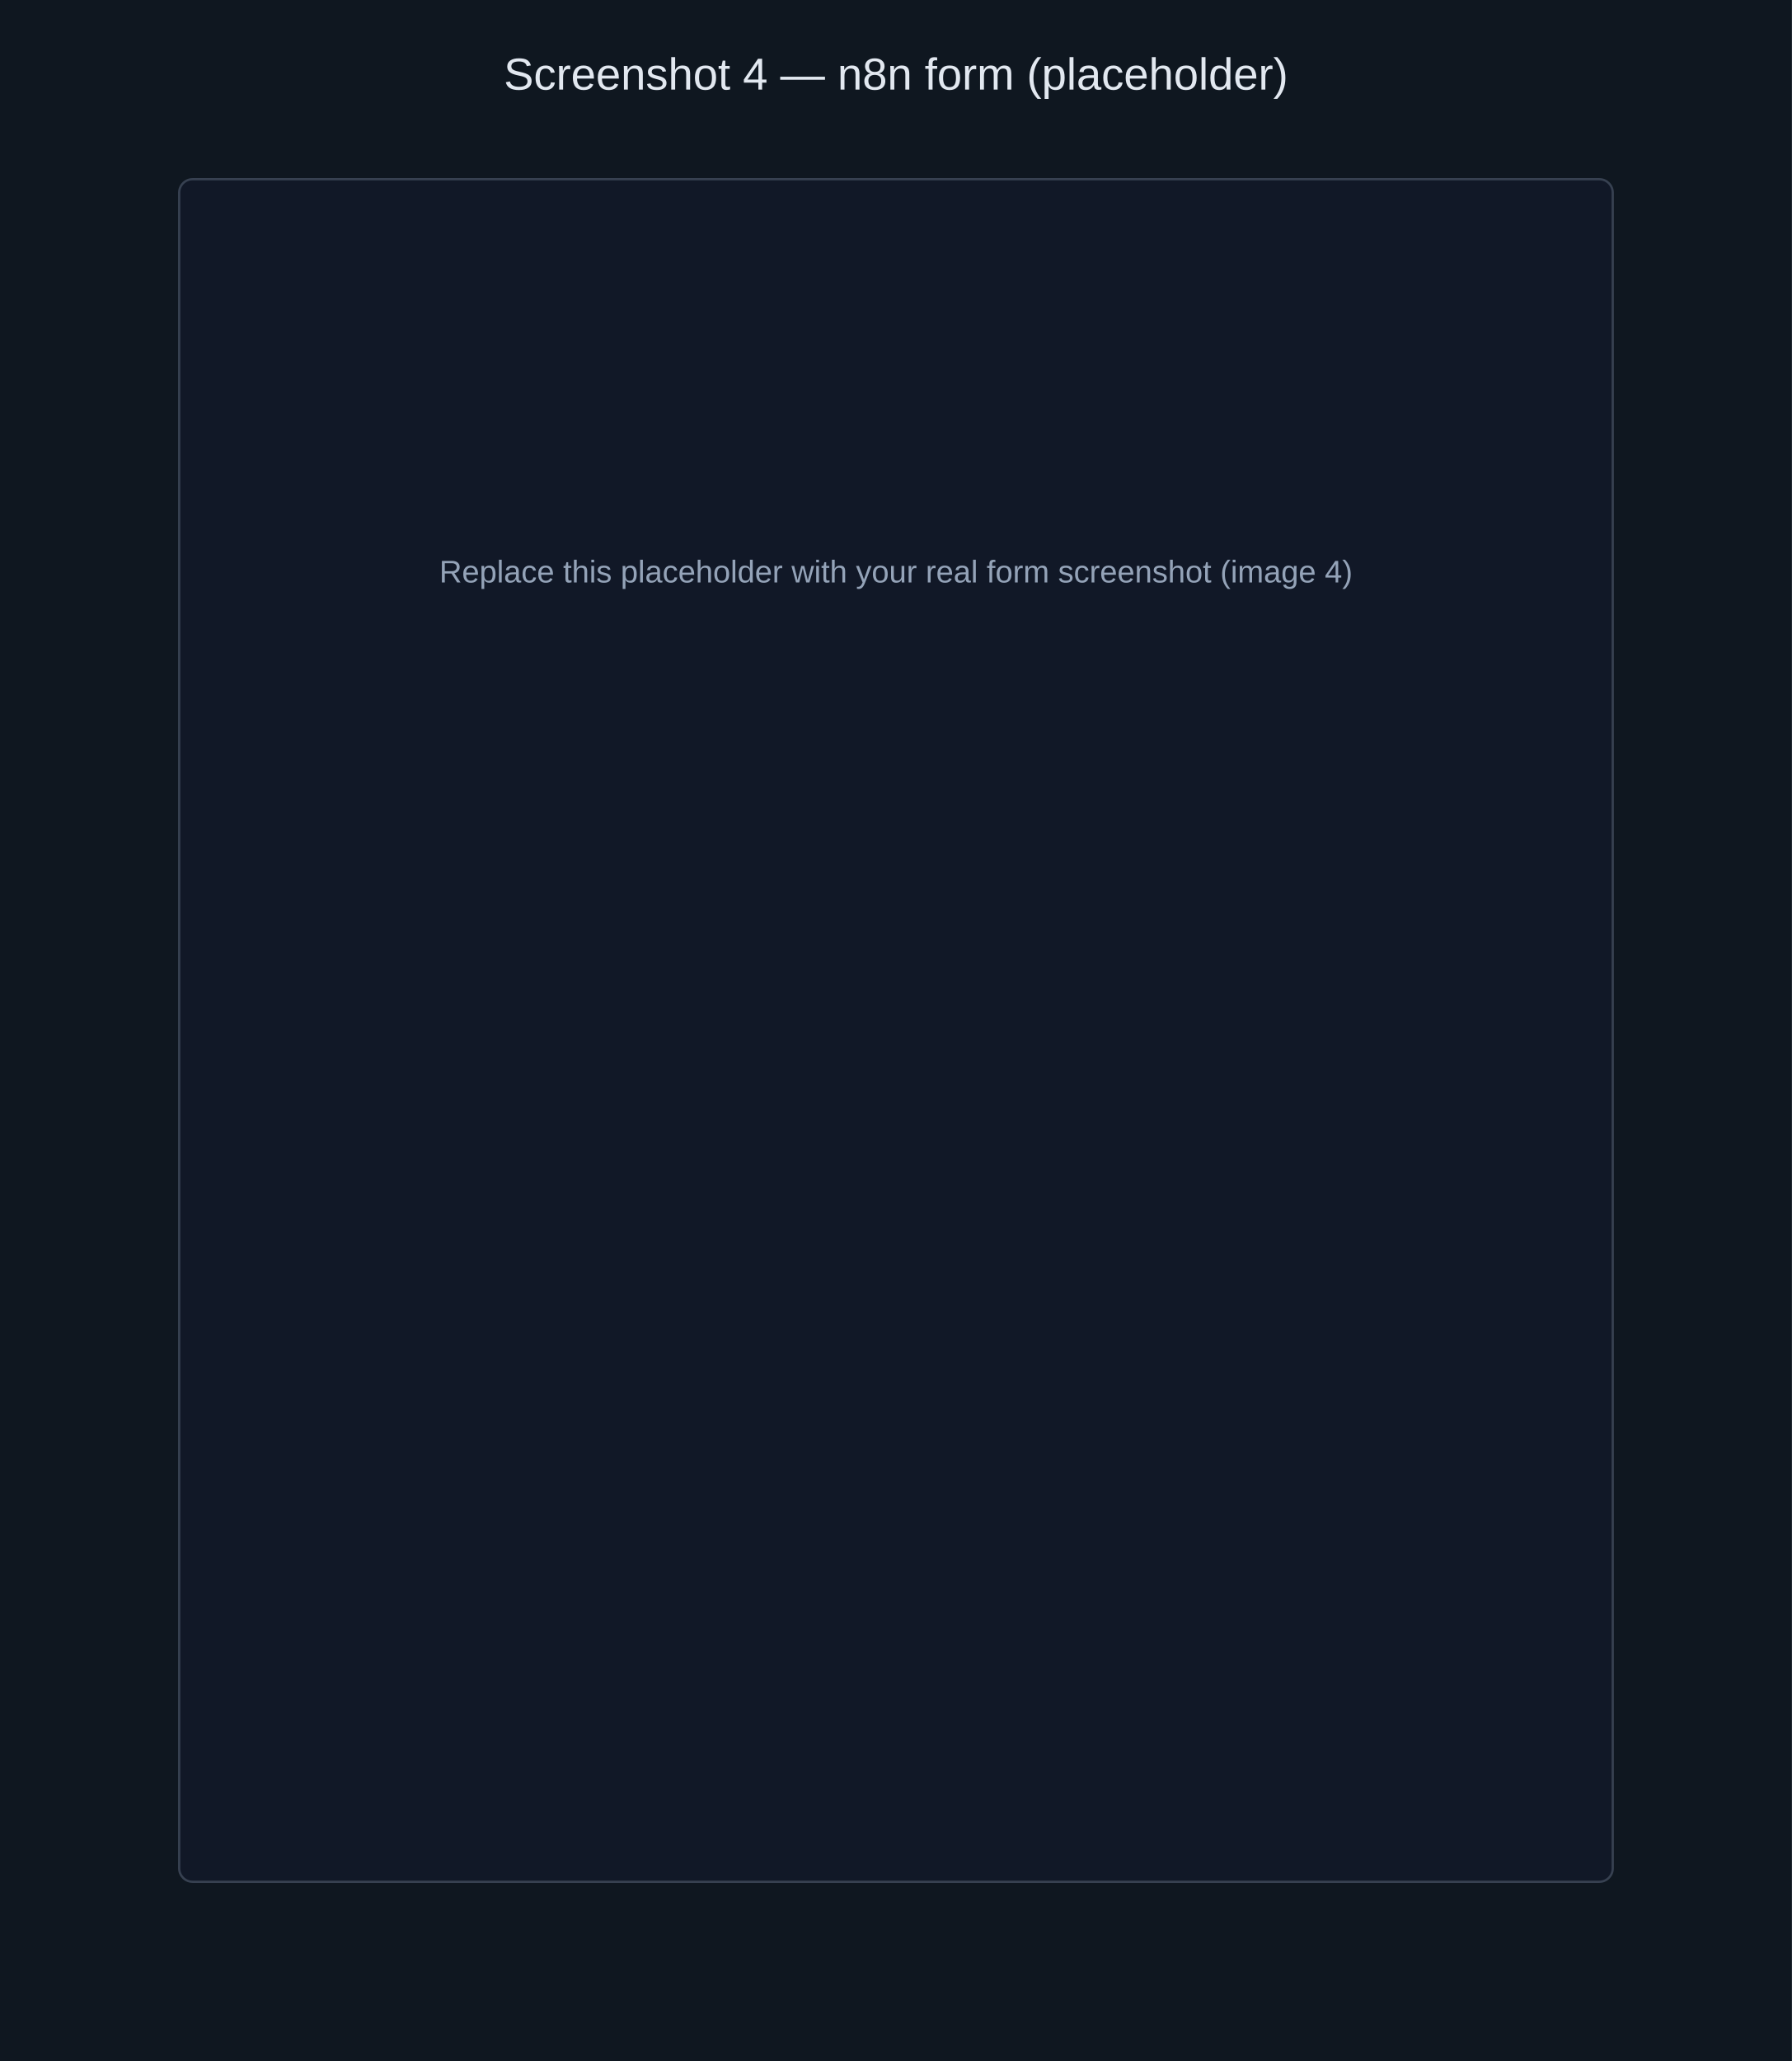
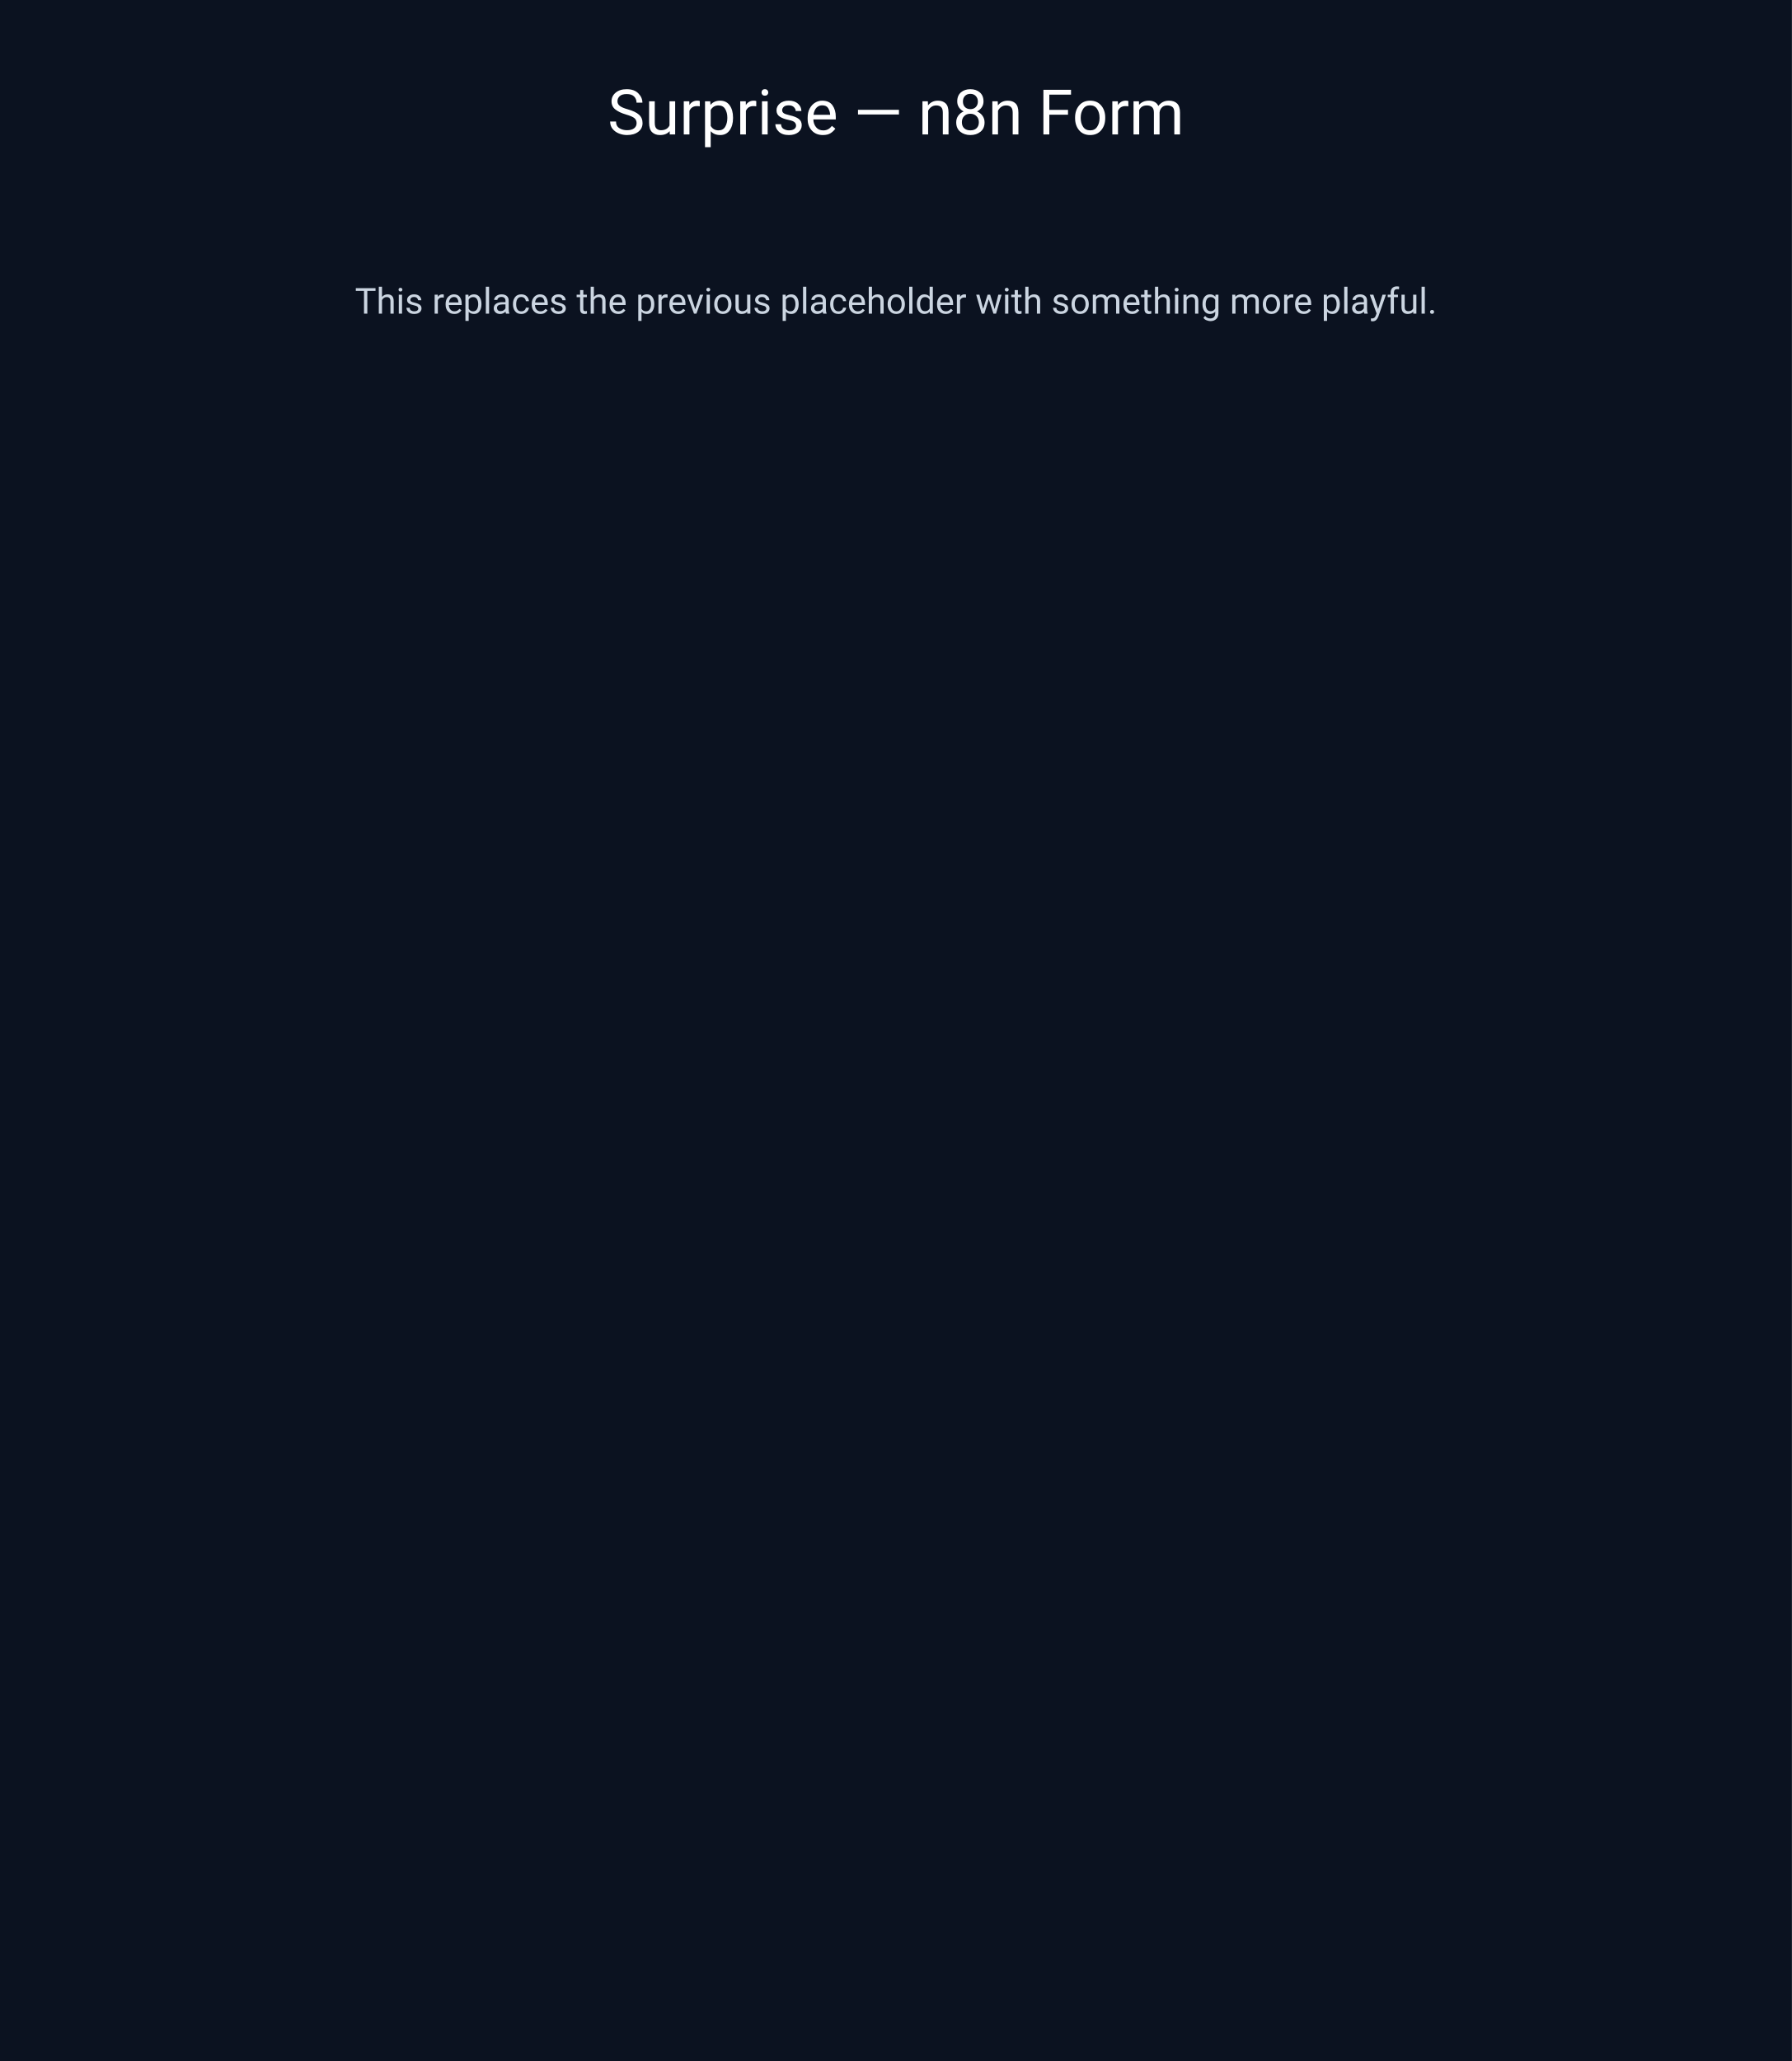
<svg xmlns="http://www.w3.org/2000/svg" width="800" height="920">
-   <rect width="100%" height="100%" fill="#0f1720" />
-   <text x="400" y="40" font-family="Arial" font-size="20" fill="#e2e8f0" text-anchor="middle">Screenshot 4 — n8n form (placeholder)</text>
-   <rect x="80" y="80" width="640" height="760" rx="6" fill="#111827" stroke="#374151" />
-   <text x="400" y="260" font-family="Arial" font-size="14" fill="#94a3b8" text-anchor="middle">Replace this placeholder with your real form screenshot (image 4)</text>
+   <rect width="100%" height="100%" fill="#0b1220" />
+   <text x="400" y="60" font-family="Segoe UI, Roboto, Arial" font-size="28" fill="#fff" text-anchor="middle">Surprise — n8n Form</text>
+   <text x="400" y="140" font-family="Segoe UI, Roboto, Arial" font-size="16" fill="#cbd5e1" text-anchor="middle">This replaces the previous placeholder with something more playful.</text>
</svg>
